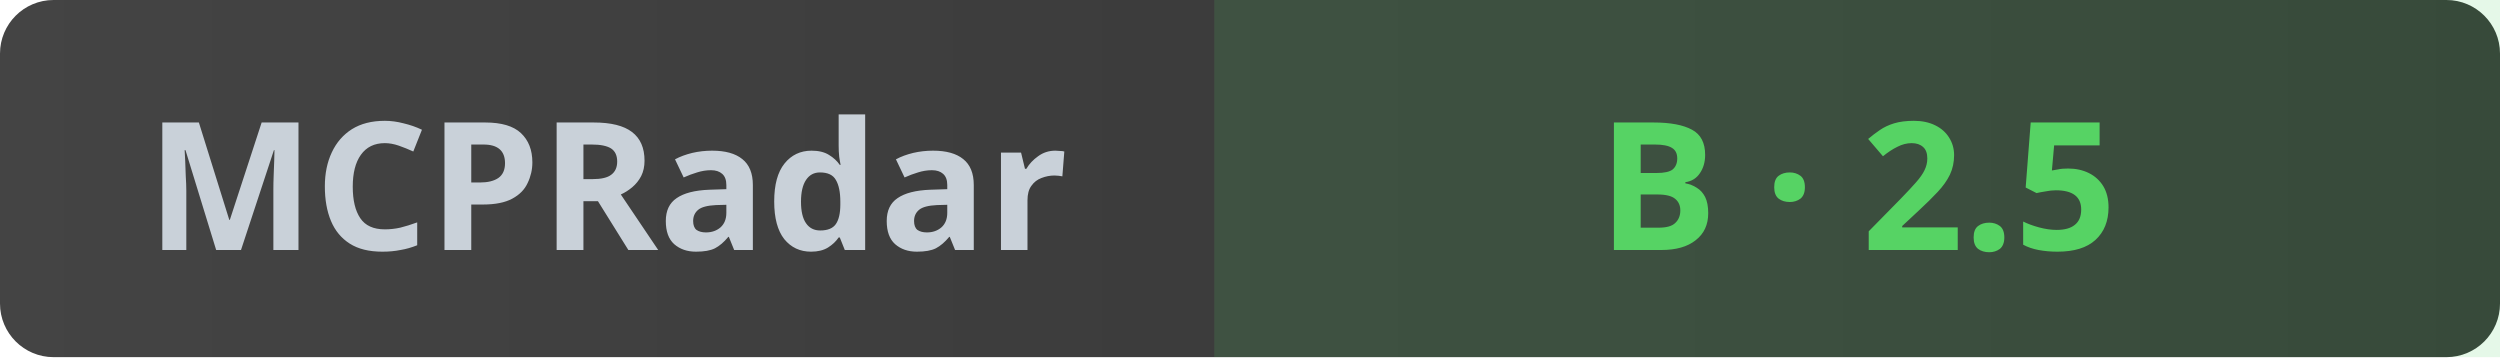
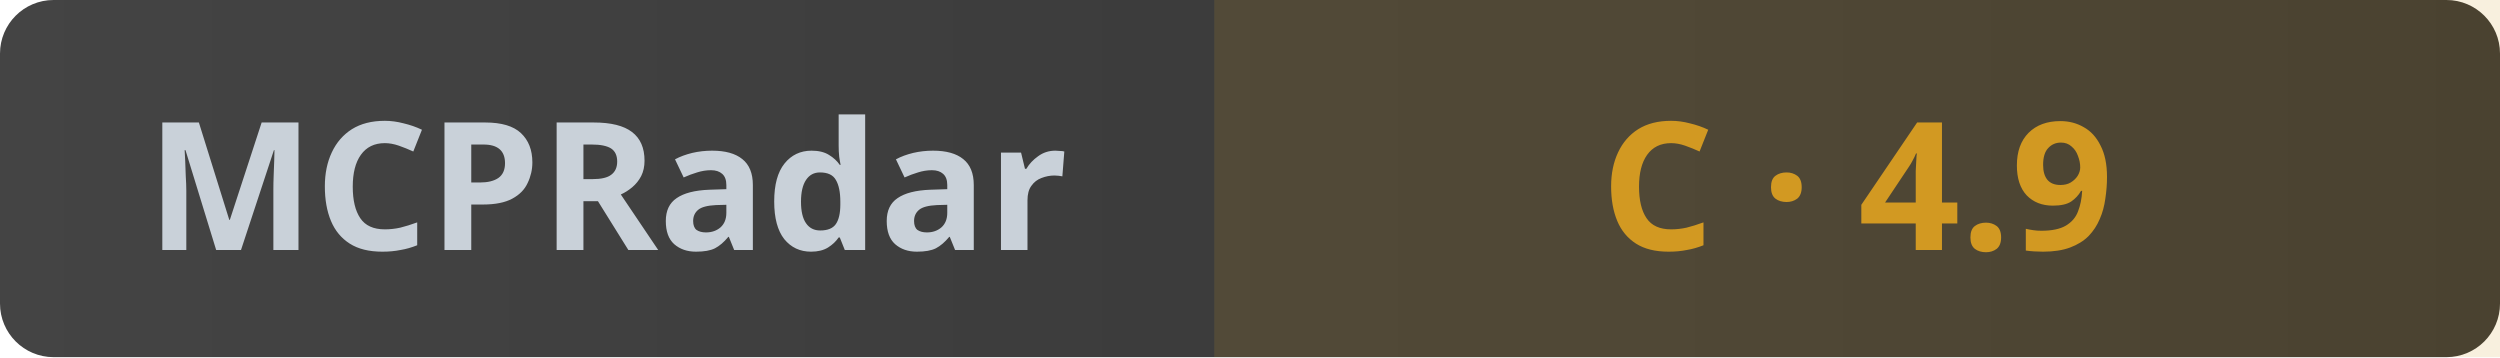
- <svg xmlns="http://www.w3.org/2000/svg" width="140" height="20" role="img" aria-label="MCPRadar Security: B - 2.5/10">
+ <svg xmlns="http://www.w3.org/2000/svg" width="140" height="20" role="img" aria-label="MCPRadar Security: C - 4.9/10">
  <linearGradient id="bg" x1="0" y1="0" x2="1" y2="0">
    <stop offset="0%" stop-color="#444" />
    <stop offset="100%" stop-color="#333" />
  </linearGradient>
  <rect width="140" height="20" rx="3" fill="url(#bg)" />
-   <rect x="68" width="72" height="20" fill="#56d364" fill-opacity="0.15" />
+   <rect x="68" width="72" height="20" fill="#d29922" fill-opacity="0.15" />
  <text x="34" y="14" fill="#c9d1d9" font-size="10" font-family="sans-serif" text-anchor="middle" font-weight="600">MCPRadar</text>
-   <text x="104" y="14" fill="#56d364" font-size="10" font-family="sans-serif" text-anchor="middle" font-weight="600">B · 2.5</text>
+   <text x="104" y="14" fill="#d29922" font-size="10" font-family="sans-serif" text-anchor="middle" font-weight="600">C · 4.9</text>
</svg>
